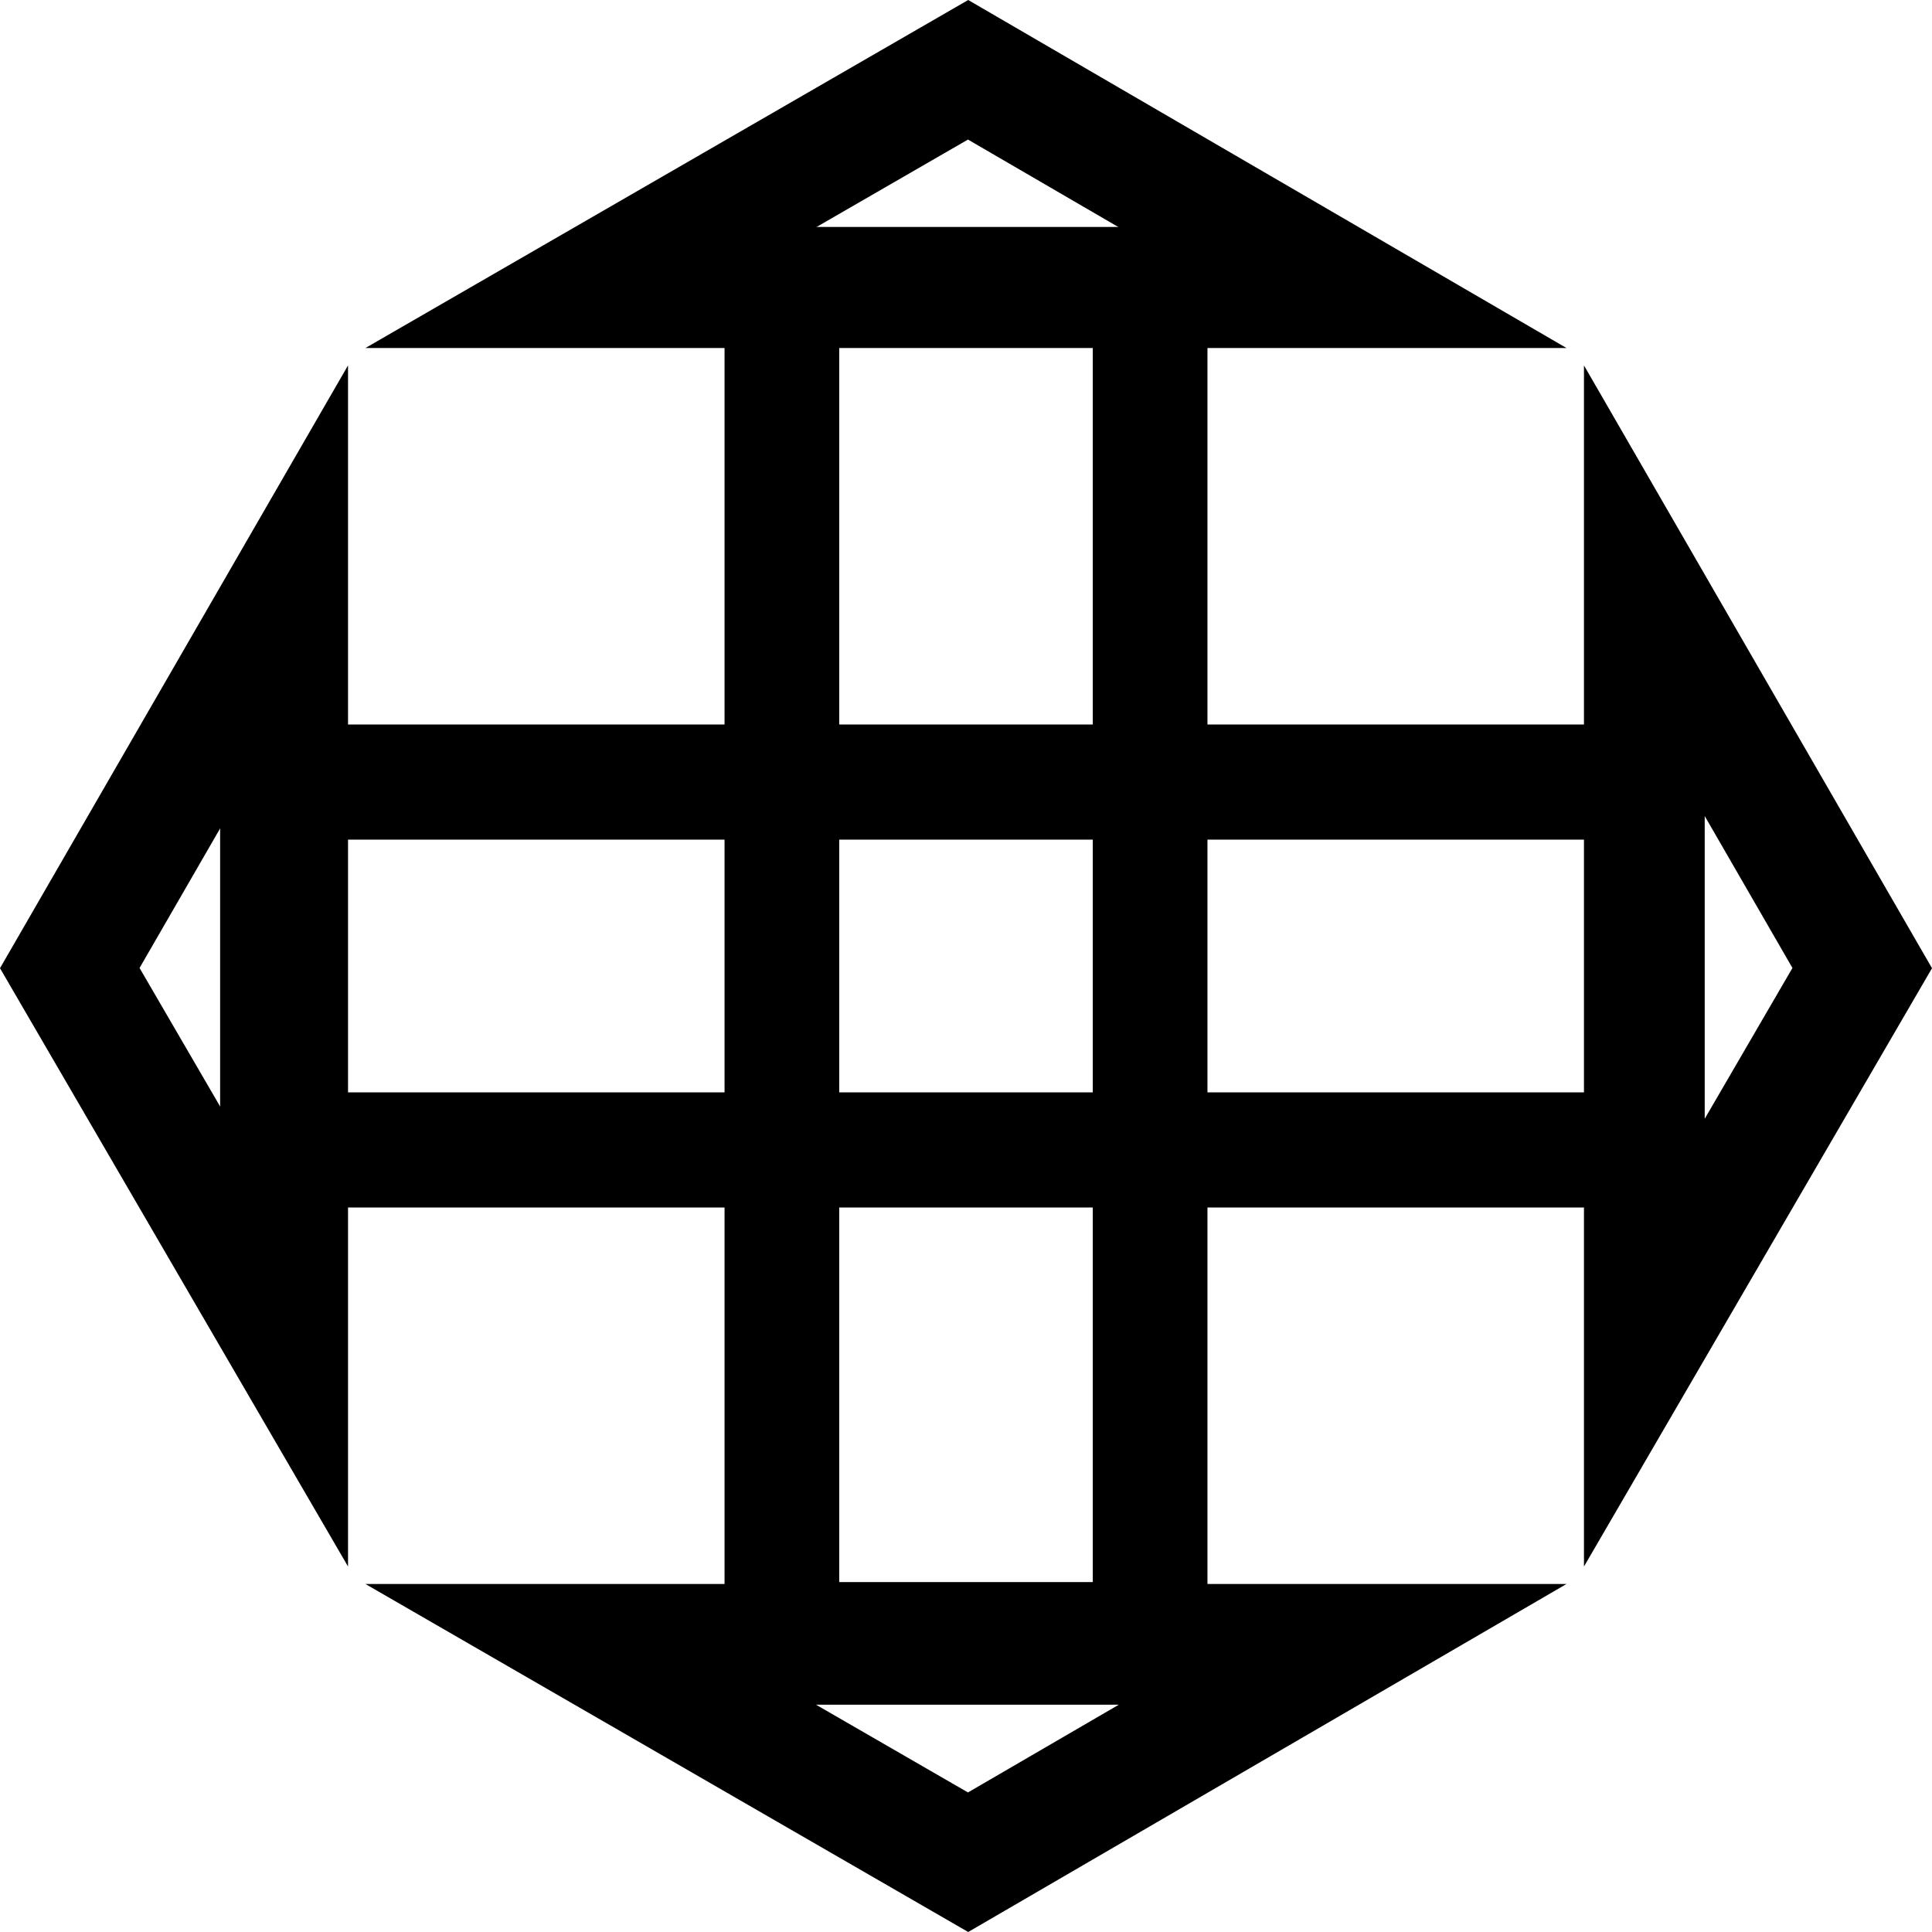
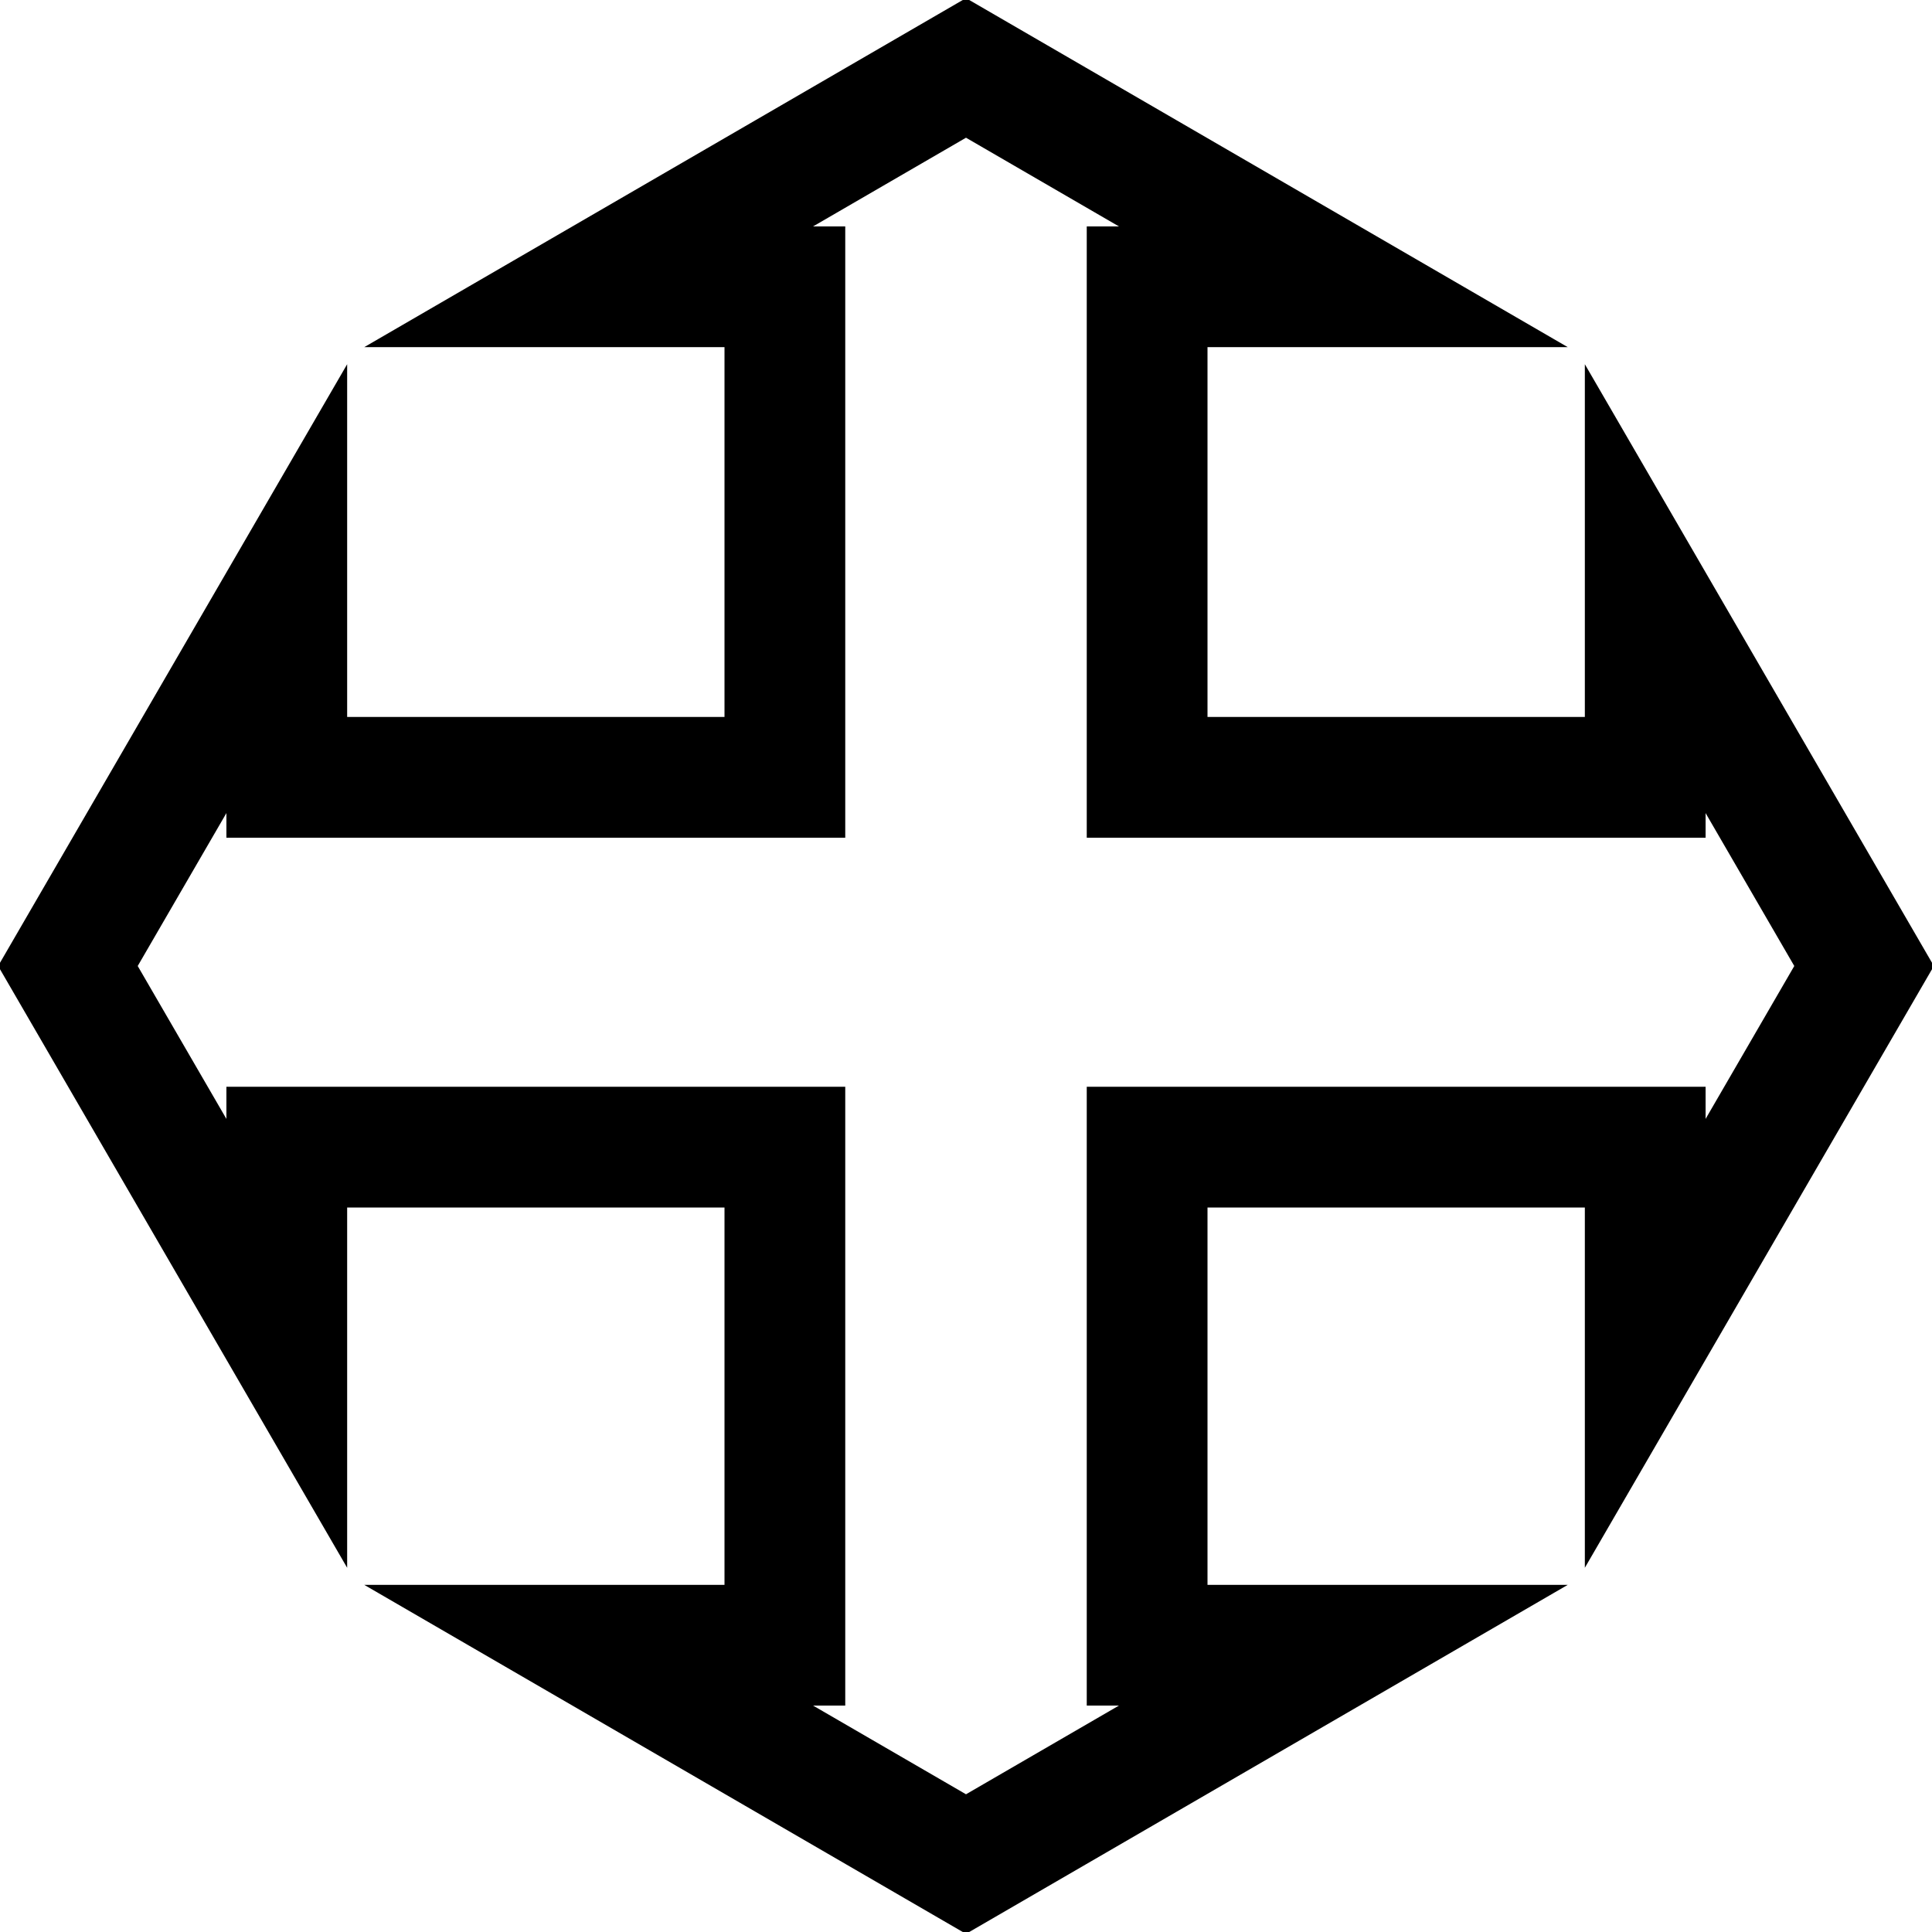
- <svg xmlns="http://www.w3.org/2000/svg" version="1.0" width="256" height="256" viewBox="0 0 256 256" id="svg1">
-   <defs id="defs4" />
-   <path style="fill:none;stroke:#000000;stroke-width:16;stroke-linecap:butt;stroke-linejoin:miter;stroke-miterlimit:4;stroke-dasharray:none;stroke-opacity:1" d="M 246.754,128.277 217.884,78.273 V 177.909 Z" id="path820" />
-   <path style="fill:none;stroke:#000000;stroke-width:16;stroke-linecap:butt;stroke-linejoin:miter;stroke-miterlimit:4;stroke-dasharray:none;stroke-opacity:1" d="M 128.277,9.246 78.273,38.116 H 177.909 Z" id="path820-3" />
-   <path style="fill:none;stroke:#000000;stroke-width:16;stroke-linecap:butt;stroke-linejoin:miter;stroke-miterlimit:4;stroke-dasharray:none;stroke-opacity:1" d="M 128.277,246.754 78.273,217.884 H 177.909 Z" id="path820-3-6" />
-   <path style="fill:none;stroke:#000000;stroke-width:16;stroke-linecap:butt;stroke-linejoin:miter;stroke-miterlimit:4;stroke-dasharray:none;stroke-opacity:1" d="M 9.246,128.277 38.116,78.273 V 177.909 Z" id="path820-7" />
-   <rect style="opacity:1;fill:none;fill-opacity:0;stroke:#000000;stroke-width:15.255;stroke-linecap:square;stroke-linejoin:miter;stroke-miterlimit:4;stroke-dasharray:none;stroke-opacity:1" id="rect867" width="181.169" height="48.745" x="36.795" y="103.628" />
-   <rect style="opacity:1;fill:none;fill-opacity:0;stroke:#000000;stroke-width:15.195;stroke-linecap:square;stroke-linejoin:miter;stroke-miterlimit:4;stroke-dasharray:none;stroke-opacity:1" id="rect867-5" width="179.565" height="48.793" x="37.667" y="-152.397" transform="rotate(90)" />
+ <svg xmlns="http://www.w3.org/2000/svg" viewBox="0 0 256 256">
+   <path style="fill-opacity:0;stroke-opacity:1;fill:currentColor;stroke:currentColor;stroke-width:16;stroke-linecap:butt;stroke-linejoin:miter;stroke-miterlimit:4;stroke-dasharray:none" d="M 128 9 L 78 38 L 104 38 L 104 103 L 38 103 L 38 78 L 9 128 L 38 178 L 38 152 L 104 152 L 104 218 L 78 218 L 128 247 L 178 218 L 152 218 L 152 152 L 218 152 L 218 178 L 247 128 L 218 78 L 218 103 L 152 103 L 152 38 L 178 38 L 128 9 z " />
</svg>
